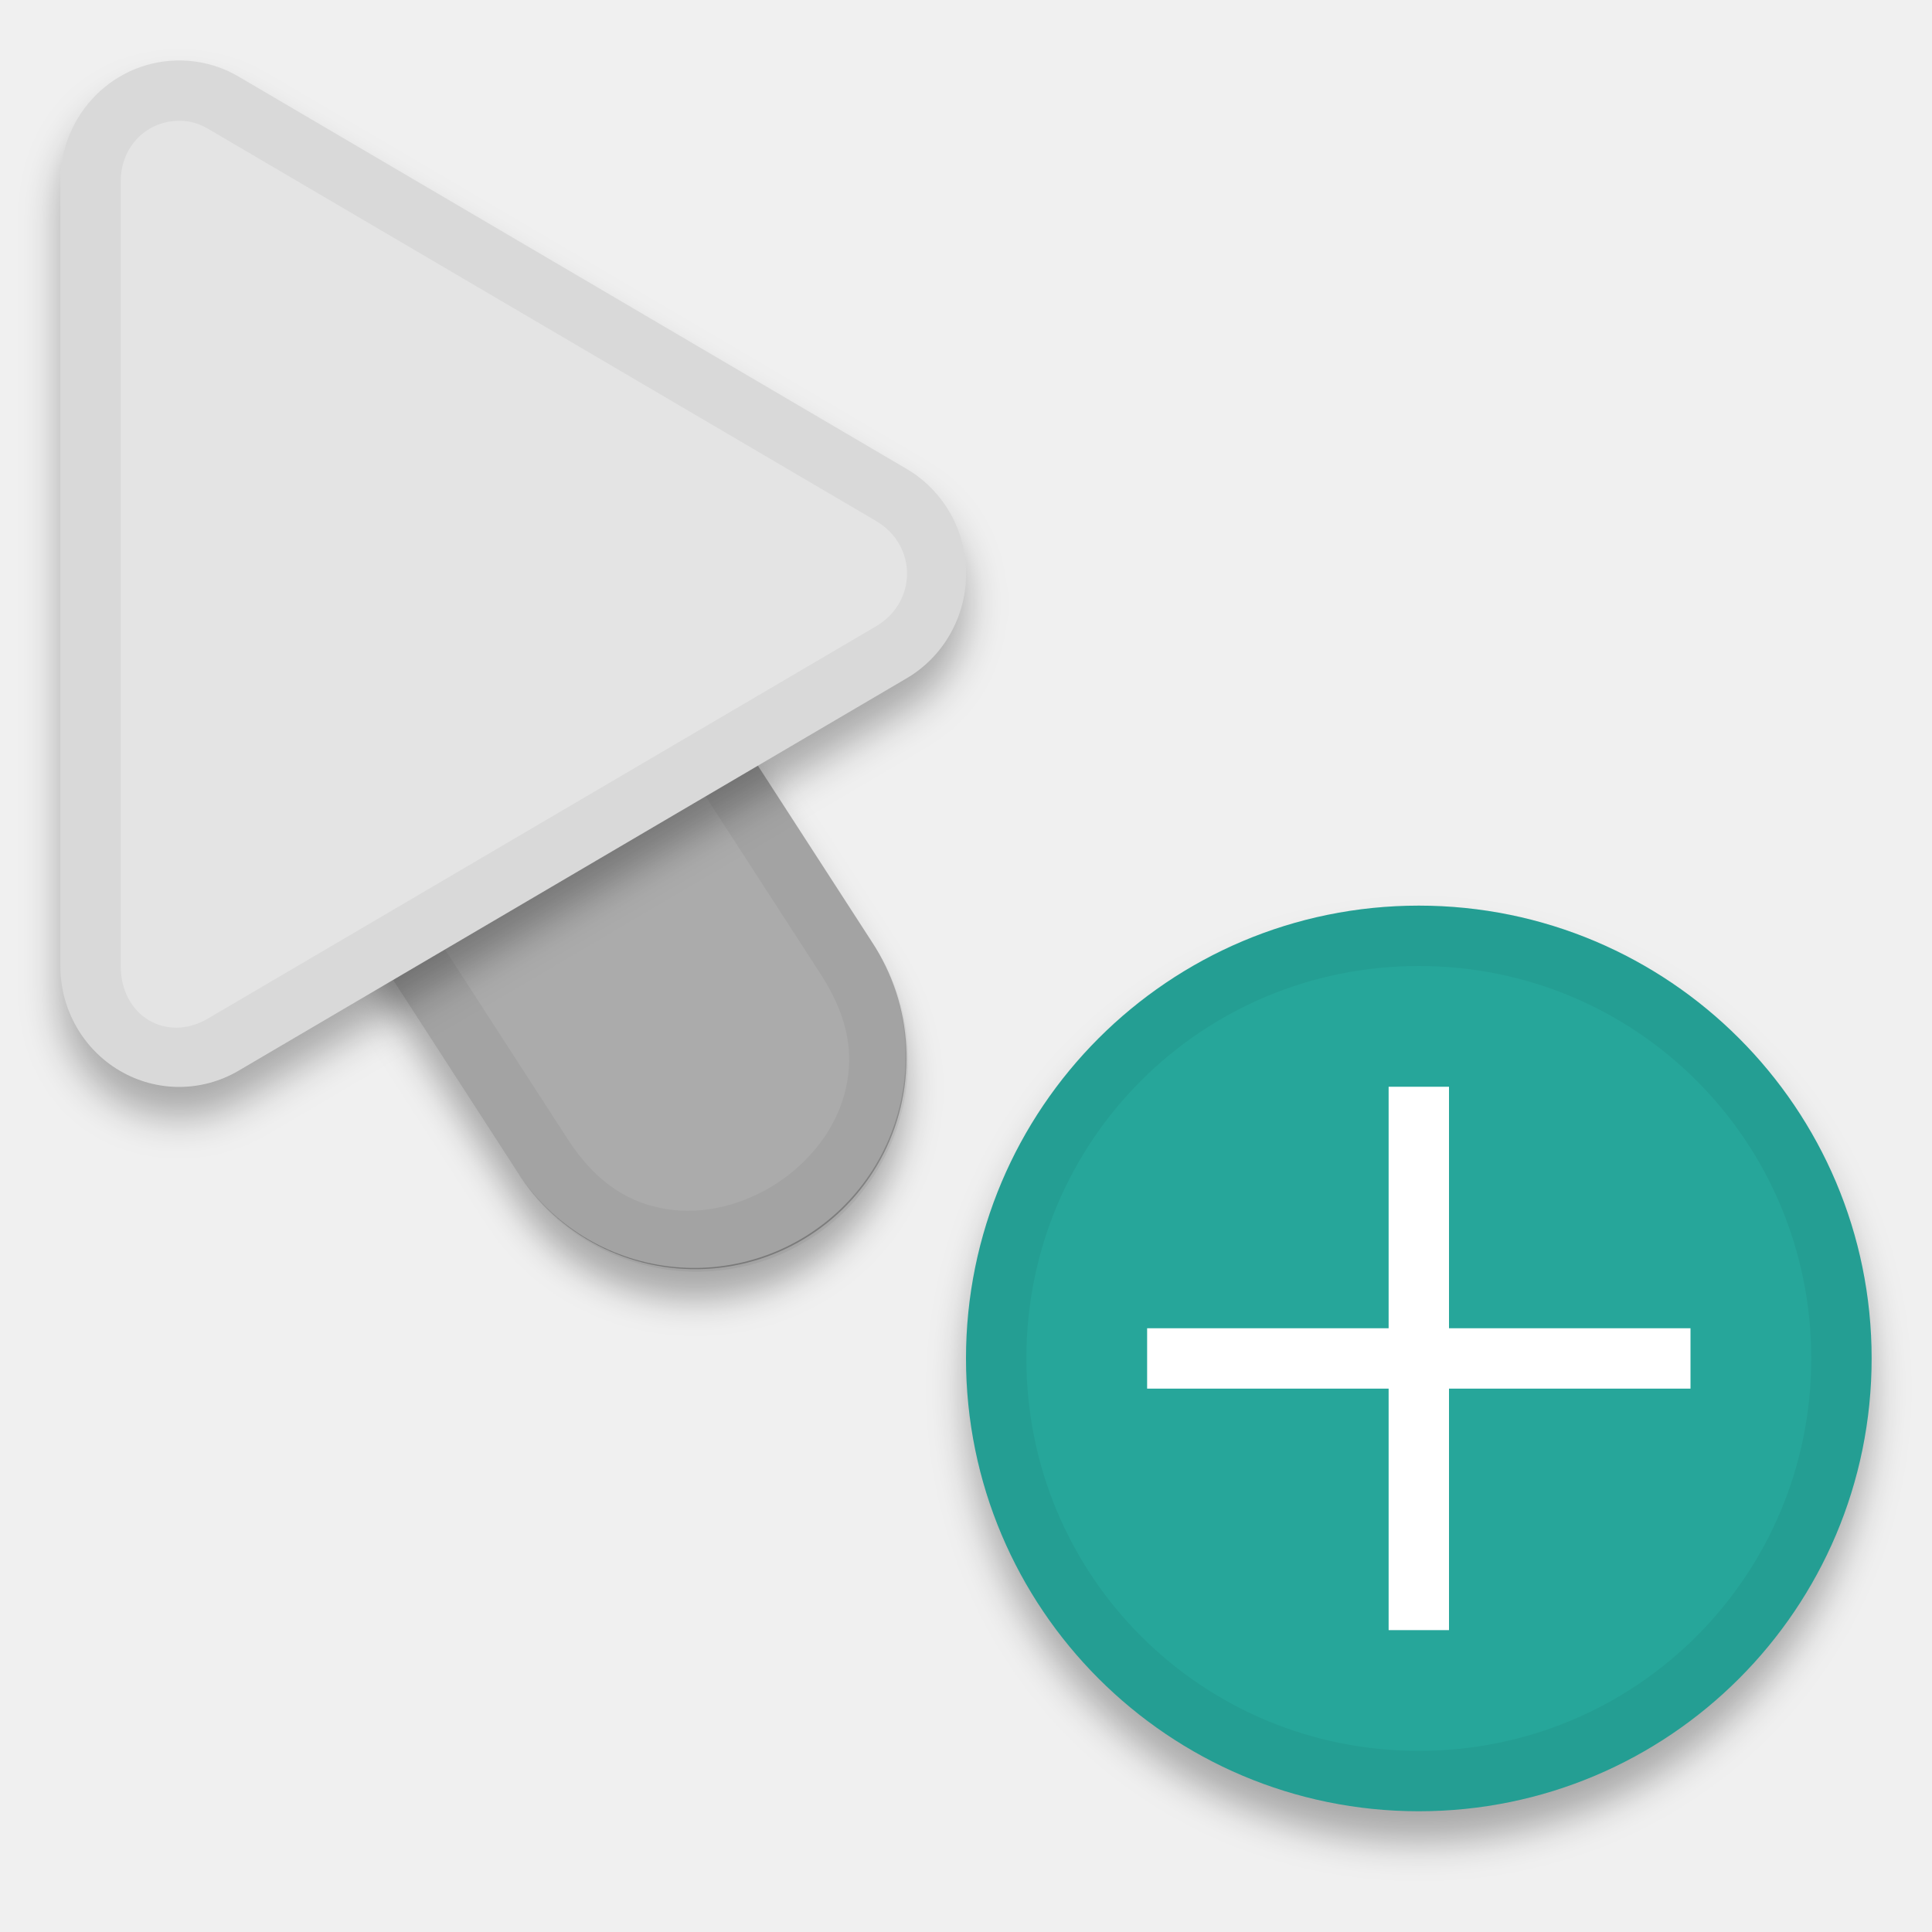
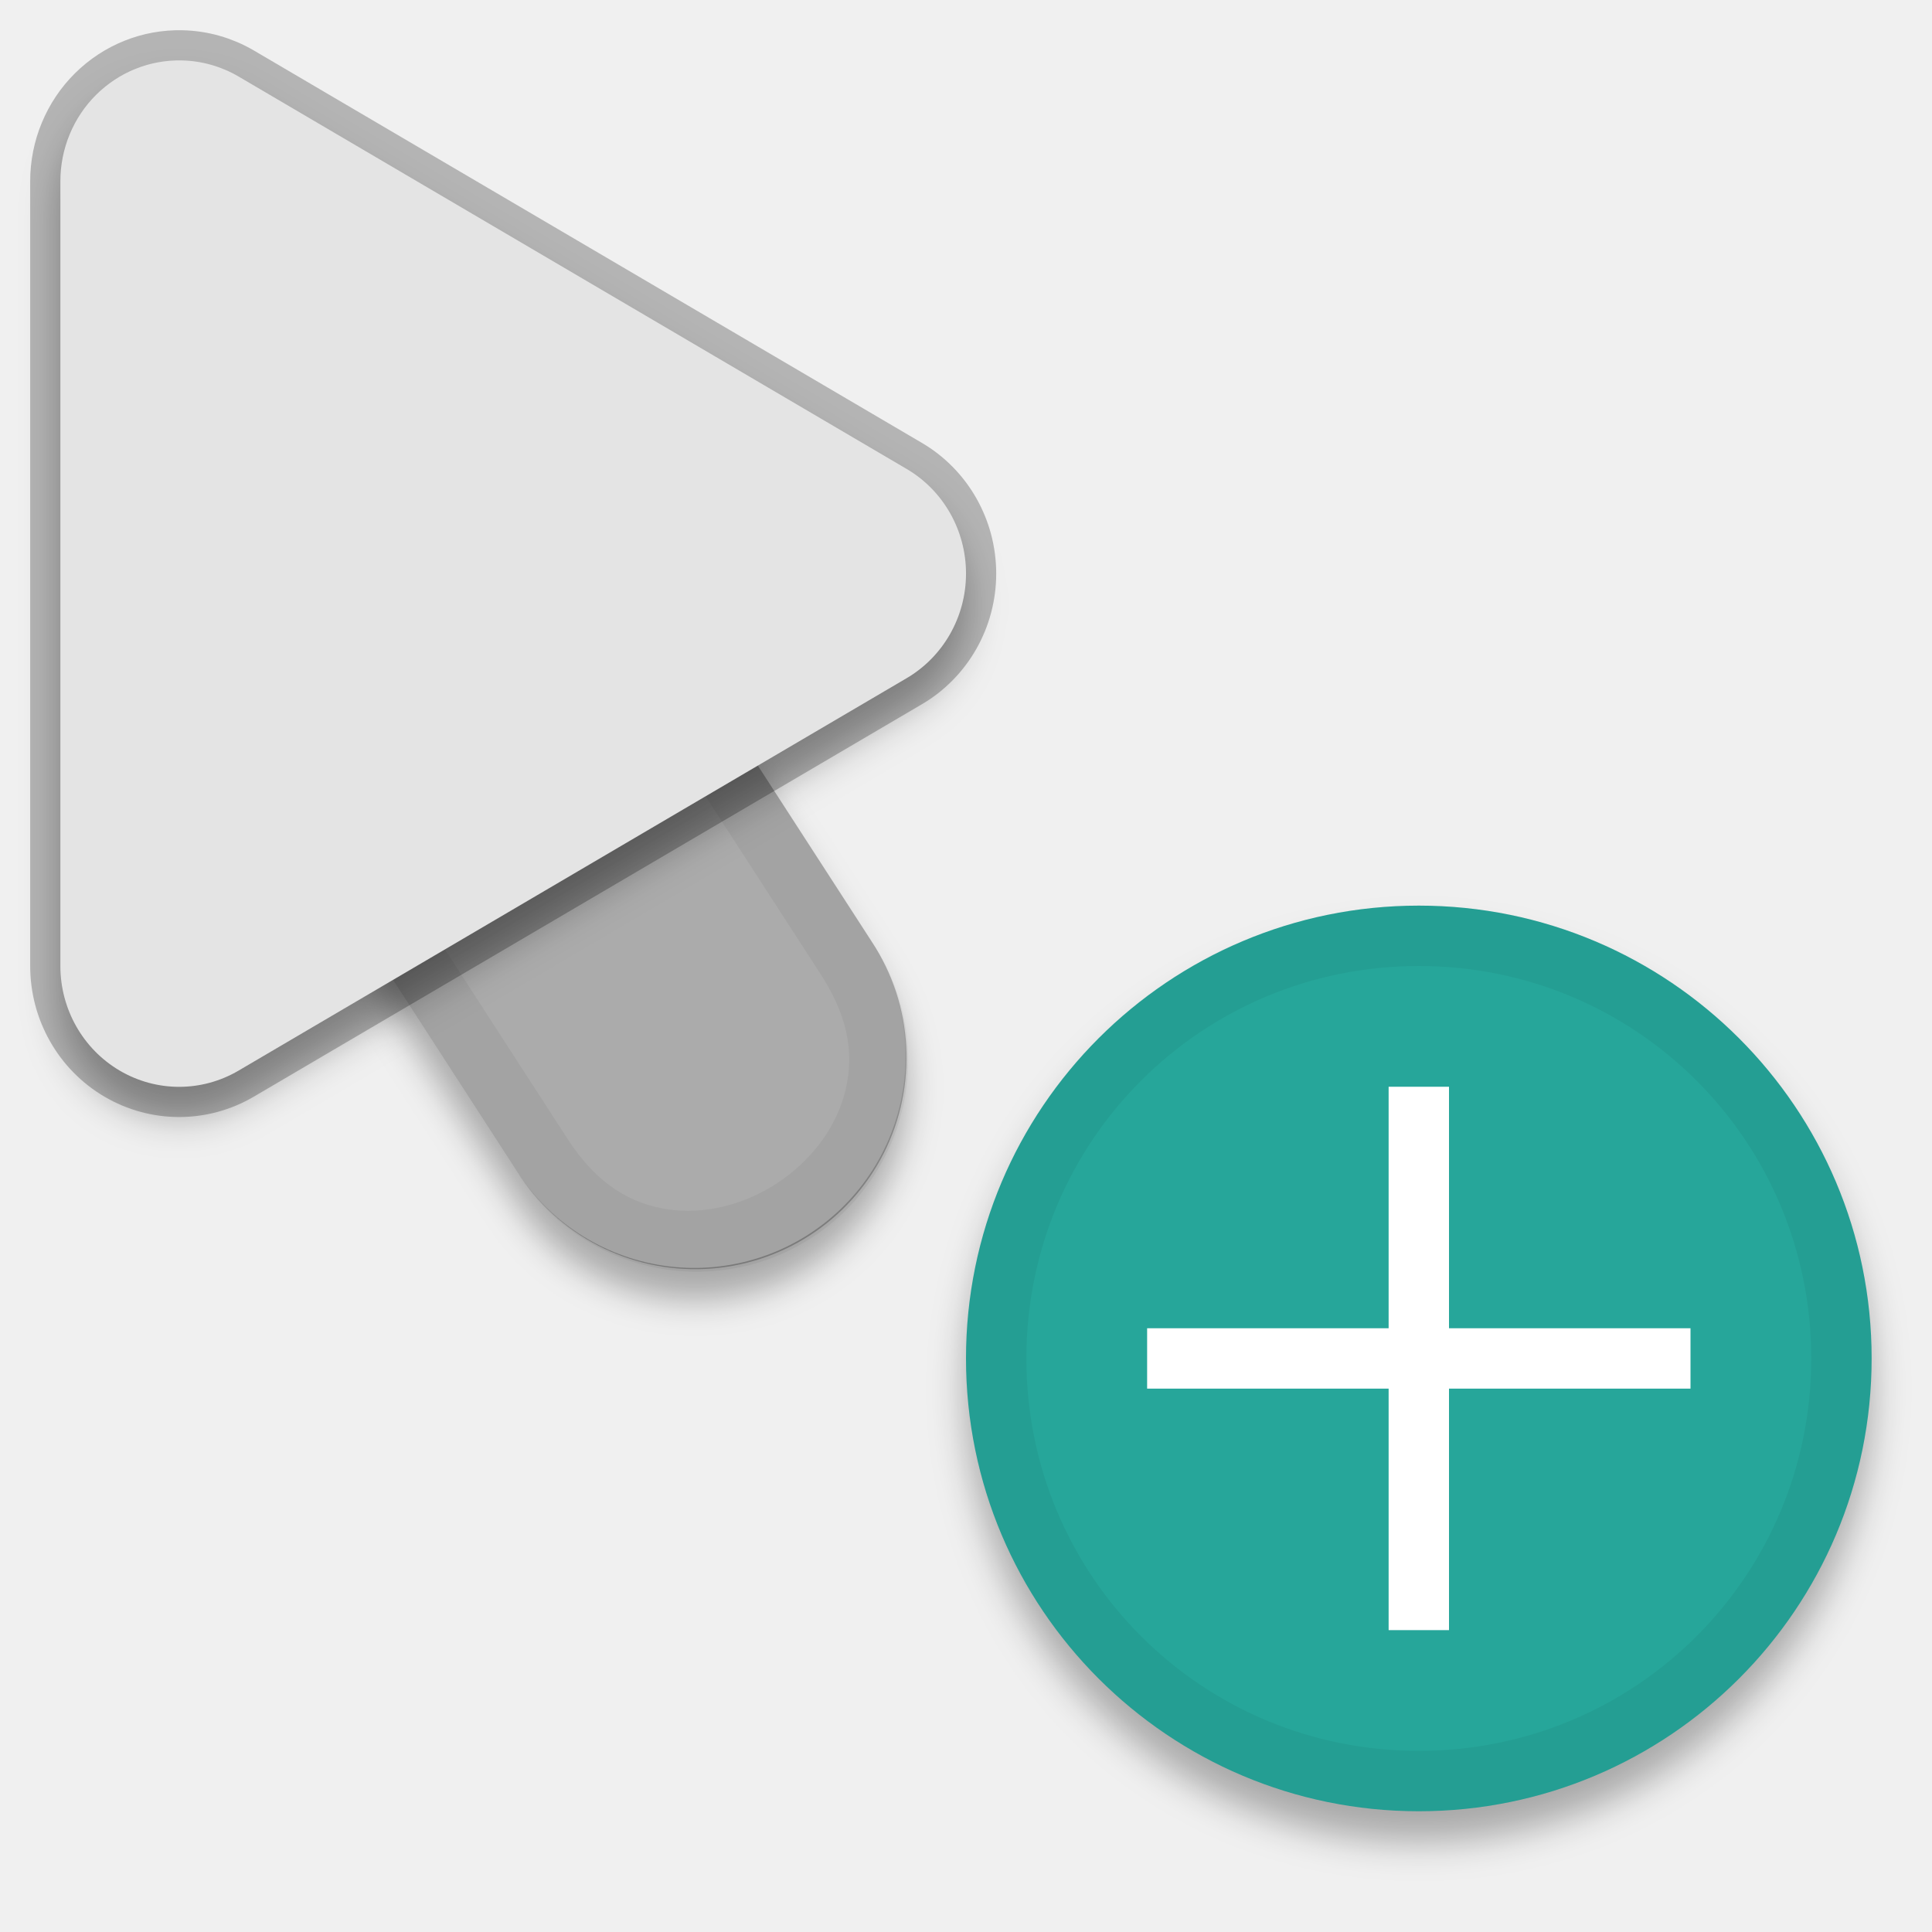
<svg xmlns="http://www.w3.org/2000/svg" id="svg5327" width="32" height="32" version="1.1">
  <defs id="defs5329">
    <filter id="filter883" style="color-interpolation-filters:sRGB" width="1.096" height="1.096" x="-.05" y="-.05">
      <feGaussianBlur id="feGaussianBlur885" stdDeviation=".3" />
    </filter>
    <filter id="filter843" style="color-interpolation-filters:sRGB" width="1.108" height="1.087" x="-.05" y="-.04">
      <feGaussianBlur id="feGaussianBlur845" stdDeviation=".281" />
    </filter>
    <filter id="filter835" style="color-interpolation-filters:sRGB" width="1.102" height="1.09" x="-.05" y="-.04">
      <feGaussianBlur id="feGaussianBlur837" stdDeviation=".32" />
    </filter>
  </defs>
-   <g id="layer1" transform="translate(0,-1020.362)">
-     <circle id="circle857" style="opacity:0.3;fill:#000000;fill-opacity:1;stroke:none;stroke-width:0;stroke-linecap:round;stroke-linejoin:round;stroke-miterlimit:4;stroke-dasharray:none;stroke-dashoffset:0;stroke-opacity:1;paint-order:normal;filter:url(#filter883)" cx="23.5" cy="1043.362" r="7.5" />
-     <path id="path877" style="color:#000000;font-style:normal;font-variant:normal;font-weight:normal;font-stretch:normal;font-size:medium;line-height:normal;font-family:sans-serif;font-variant-ligatures:normal;font-variant-position:normal;font-variant-caps:normal;font-variant-numeric:normal;font-variant-alternates:normal;font-feature-settings:normal;text-indent:0;text-align:start;text-decoration:none;text-decoration-line:none;text-decoration-style:solid;text-decoration-color:#000000;letter-spacing:normal;word-spacing:normal;text-transform:none;writing-mode:lr-tb;direction:ltr;text-orientation:mixed;dominant-baseline:auto;baseline-shift:baseline;text-anchor:start;white-space:normal;shape-padding:0;clip-rule:nonzero;display:inline;overflow:visible;visibility:visible;opacity:0.3;isolation:auto;mix-blend-mode:normal;color-interpolation:sRGB;color-interpolation-filters:linearRGB;solid-color:#000000;solid-opacity:1;vector-effect:none;fill:#000000;fill-opacity:1;fill-rule:nonzero;stroke:none;stroke-width:7;stroke-linecap:round;stroke-linejoin:miter;stroke-miterlimit:4;stroke-dasharray:none;stroke-dashoffset:0;stroke-opacity:1;filter:url(#filter843);color-rendering:auto;image-rendering:auto;shape-rendering:auto;text-rendering:auto;enable-background:accumulate" d="m 6.01,1026.321 a 3.5,3.5 0 0 0 -2.949,5.443 l 5.5,8.5 a 3.501,3.501 0 1 0 5.879,-3.803 l -5.5,-8.5 a 3.5,3.5 0 0 0 -2.93,-1.641 z" />
-     <path id="path4" style="fill:none;stroke:#e4e4e4;stroke-width:7;stroke-linecap:round;stroke-opacity:1" d="m 11.5,1037.863 -5.5,-8.5" />
-     <path id="path881" style="opacity:0.3;fill:#000000;stroke-width:0.5;filter:url(#filter835)" d="m 3.013,1021.864 a 1.967,2.001 0 0 0 -2.013,2 v 12.998 a 1.967,2.001 0 0 0 2.951,1.734 l 11.065,-6.499 a 1.967,2.001 0 0 0 0,-3.468 l -11.065,-6.499 a 1.967,2.001 0 0 0 -0.937,-0.266 z" />
-     <path id="path845" style="color:#000000;font-style:normal;font-variant:normal;font-weight:normal;font-stretch:normal;font-size:medium;line-height:normal;font-family:sans-serif;font-variant-ligatures:normal;font-variant-position:normal;font-variant-caps:normal;font-variant-numeric:normal;font-variant-alternates:normal;font-feature-settings:normal;text-indent:0;text-align:start;text-decoration:none;text-decoration-line:none;text-decoration-style:solid;text-decoration-color:#000000;letter-spacing:normal;word-spacing:normal;text-transform:none;writing-mode:lr-tb;direction:ltr;text-orientation:mixed;dominant-baseline:auto;baseline-shift:baseline;text-anchor:start;white-space:normal;shape-padding:0;clip-rule:nonzero;display:inline;overflow:visible;visibility:visible;opacity:0.25;isolation:auto;mix-blend-mode:normal;color-interpolation:sRGB;color-interpolation-filters:linearRGB;solid-color:#000000;solid-opacity:1;vector-effect:none;fill:#000000;fill-opacity:1;fill-rule:nonzero;stroke:none;stroke-width:7;stroke-linecap:round;stroke-linejoin:miter;stroke-miterlimit:4;stroke-dasharray:none;stroke-dashoffset:0;stroke-opacity:1;color-rendering:auto;image-rendering:auto;shape-rendering:auto;text-rendering:auto;enable-background:accumulate" d="m 6.01,1025.822 a 3.5,3.5 0 0 0 -2.949,5.441 l 5.5,8.5 a 3.501,3.501 0 1 0 5.879,-3.803 l -5.5,-8.5 a 3.5,3.5 0 0 0 -2.93,-1.639 z" />
-     <path id="path858" style="color:#000000;font-style:normal;font-variant:normal;font-weight:normal;font-stretch:normal;font-size:medium;line-height:normal;font-family:sans-serif;font-variant-ligatures:normal;font-variant-position:normal;font-variant-caps:normal;font-variant-numeric:normal;font-variant-alternates:normal;font-feature-settings:normal;text-indent:0;text-align:start;text-decoration:none;text-decoration-line:none;text-decoration-style:solid;text-decoration-color:#000000;letter-spacing:normal;word-spacing:normal;text-transform:none;writing-mode:lr-tb;direction:ltr;text-orientation:mixed;dominant-baseline:auto;baseline-shift:baseline;text-anchor:start;white-space:normal;shape-padding:0;clip-rule:nonzero;display:inline;overflow:visible;visibility:visible;opacity:0.05;isolation:auto;mix-blend-mode:normal;color-interpolation:sRGB;color-interpolation-filters:linearRGB;solid-color:#000000;solid-opacity:1;vector-effect:none;fill:#010101;fill-opacity:1;fill-rule:nonzero;stroke:none;stroke-width:7;stroke-linecap:round;stroke-linejoin:miter;stroke-miterlimit:4;stroke-dasharray:none;stroke-dashoffset:0;stroke-opacity:1;color-rendering:auto;image-rendering:auto;shape-rendering:auto;text-rendering:auto;enable-background:accumulate" transform="translate(0,1020.362)" d="M 6.01 5.461 A 3.5 3.5 0 0 0 3.061 10.902 L 8.561 19.402 A 3.501 3.501 0 1 0 14.439 15.6 L 8.939 7.1 A 3.5 3.5 0 0 0 6.01 5.461 z M 6 6.461 C 6.853 6.471 7.638 6.909 8.092 7.631 L 8.096 7.641 L 13.6 16.146 C 14.098 16.917 14.143 17.556 13.982 18.137 C 13.822 18.717 13.406 19.251 12.857 19.605 C 12.309 19.96 11.652 20.121 11.057 20.029 C 10.461 19.938 9.898 19.633 9.4 18.863 L 3.896 10.357 L 3.893 10.348 C 2.747 8.629 3.934 6.439 6 6.461 z" />
-     <path id="path8" style="fill:#e4e4e4;stroke-width:0.5" d="m 3.013,1021.364 a 1.967,2.001 0 0 0 -2.013,2 v 12.998 a 1.967,2.001 0 0 0 2.951,1.734 l 11.065,-6.499 a 1.967,2.001 0 0 0 0,-3.468 l -11.065,-6.499 a 1.967,2.001 0 0 0 -0.937,-0.266 z" />
-     <path id="path851" style="fill:#010101;stroke-width:0.5;opacity:0.05;fill-opacity:1" transform="translate(0,1020.362)" d="M 3.014 1.002 A 1.967 2.001 0 0 0 1 3.002 L 1 15.998 A 1.967 2.001 0 0 0 3.951 17.732 L 15.016 11.234 A 1.967 2.001 0 0 0 15.016 7.766 L 3.951 1.268 A 1.967 2.001 0 0 0 3.014 1.002 z M 2.99 2.002 C 3.149 2.002 3.304 2.05 3.443 2.131 L 14.51 8.629 C 15.194 9.031 15.194 9.971 14.51 10.373 L 3.443 16.871 C 2.759 17.273 2 16.831 2 16 L 2 3.002 C 2 2.418 2.444 1.989 2.99 2.002 z" />
-     <circle id="path828-6" style="opacity:1;fill:#26a69a;fill-opacity:1;stroke:none;stroke-width:0;stroke-linecap:round;stroke-linejoin:round;stroke-miterlimit:4;stroke-dasharray:none;stroke-dashoffset:0;stroke-opacity:1;paint-order:normal" cx="23.5" cy="1042.862" r="7.5" />
-     <path id="rect844" style="opacity:1;fill:#ffffff;fill-opacity:1;stroke:none;stroke-width:0;stroke-linecap:round;stroke-linejoin:round;stroke-miterlimit:4;stroke-dasharray:none;stroke-dashoffset:0;stroke-opacity:1;paint-order:normal" d="m 23,1038.362 v 4 h -4 v 1 h 4 v 4 h 1 v -4 h 4 v -1 h -4 v -4 z" />
-     <path id="circle865" style="opacity:0.05;fill:#010101;fill-opacity:1;stroke:none;stroke-width:0;stroke-linecap:round;stroke-linejoin:round;stroke-miterlimit:4;stroke-dasharray:none;stroke-dashoffset:0;stroke-opacity:1;paint-order:normal" transform="translate(0,1020.362)" d="M 23.5 15 A 7.5 7.5 0 0 0 16 22.5 A 7.5 7.5 0 0 0 23.5 30 A 7.5 7.5 0 0 0 31 22.5 A 7.5 7.5 0 0 0 23.5 15 z M 23.5 16 C 27.102 16 30 18.898 30 22.5 C 30 26.102 27.102 29 23.5 29 C 19.898 29 17 26.102 17 22.5 C 17 18.898 19.898 16 23.5 16 z" />
-   </g>
+   <circle id="circle857" style="opacity:0.3;fill:#000000;fill-opacity:1;stroke:none;stroke-width:0;stroke-linecap:round;stroke-linejoin:round;stroke-miterlimit:4;stroke-dasharray:none;stroke-dashoffset:0;stroke-opacity:1;paint-order:normal;filter:url(#filter883)" cx="23.5" cy="23" r="7.5" />
+   <path id="path877" style="color:#000000;font-style:normal;font-variant:normal;font-weight:normal;font-stretch:normal;font-size:medium;line-height:normal;font-family:sans-serif;font-variant-ligatures:normal;font-variant-position:normal;font-variant-caps:normal;font-variant-numeric:normal;font-variant-alternates:normal;font-feature-settings:normal;text-indent:0;text-align:start;text-decoration:none;text-decoration-line:none;text-decoration-style:solid;text-decoration-color:#000000;letter-spacing:normal;word-spacing:normal;text-transform:none;writing-mode:lr-tb;direction:ltr;text-orientation:mixed;dominant-baseline:auto;baseline-shift:baseline;text-anchor:start;white-space:normal;shape-padding:0;clip-rule:nonzero;display:inline;overflow:visible;visibility:visible;opacity:0.3;isolation:auto;mix-blend-mode:normal;color-interpolation:sRGB;color-interpolation-filters:linearRGB;solid-color:#000000;solid-opacity:1;vector-effect:none;fill:#000000;fill-opacity:1;fill-rule:nonzero;stroke:none;stroke-width:7;stroke-linecap:round;stroke-linejoin:miter;stroke-miterlimit:4;stroke-dasharray:none;stroke-dashoffset:0;stroke-opacity:1;filter:url(#filter843);color-rendering:auto;image-rendering:auto;shape-rendering:auto;text-rendering:auto;enable-background:accumulate" d="m 6.01,5.959 a 3.5,3.5 0 0 0 -2.949,5.443 l 5.5,8.5 a 3.501,3.501 0 1 0 5.879,-3.803 l -5.5,-8.5 A 3.5,3.5 0 0 0 6.01,5.959 Z" />
+   <path id="path4" style="fill:none;stroke:#e4e4e4;stroke-width:7;stroke-linecap:round;stroke-opacity:1" d="m 11.5,17.501 -5.5,-8.5" />
+   <path id="path881" style="opacity:0.3;fill:#000000;stroke-width:0.5;filter:url(#filter835)" d="M 3.013,1.502 A 1.967,2.001 0 0 0 1,3.502 V 16.499 A 1.967,2.001 0 0 0 3.951,18.233 L 15.015,11.734 a 1.967,2.001 0 0 0 0,-3.468 L 3.951,1.768 A 1.967,2.001 0 0 0 3.013,1.502 Z" />
+   <path id="path845" style="color:#000000;font-style:normal;font-variant:normal;font-weight:normal;font-stretch:normal;font-size:medium;line-height:normal;font-family:sans-serif;font-variant-ligatures:normal;font-variant-position:normal;font-variant-caps:normal;font-variant-numeric:normal;font-variant-alternates:normal;font-feature-settings:normal;text-indent:0;text-align:start;text-decoration:none;text-decoration-line:none;text-decoration-style:solid;text-decoration-color:#000000;letter-spacing:normal;word-spacing:normal;text-transform:none;writing-mode:lr-tb;direction:ltr;text-orientation:mixed;dominant-baseline:auto;baseline-shift:baseline;text-anchor:start;white-space:normal;shape-padding:0;clip-rule:nonzero;display:inline;overflow:visible;visibility:visible;opacity:0.25;isolation:auto;mix-blend-mode:normal;color-interpolation:sRGB;color-interpolation-filters:linearRGB;solid-color:#000000;solid-opacity:1;vector-effect:none;fill:#000000;fill-opacity:1;fill-rule:nonzero;stroke:none;stroke-width:7;stroke-linecap:round;stroke-linejoin:miter;stroke-miterlimit:4;stroke-dasharray:none;stroke-dashoffset:0;stroke-opacity:1;color-rendering:auto;image-rendering:auto;shape-rendering:auto;text-rendering:auto;enable-background:accumulate" d="m 6.01,5.46 a 3.5,3.5 0 0 0 -2.949,5.441 l 5.5,8.5 a 3.501,3.501 0 1 0 5.879,-3.803 l -5.5,-8.5 A 3.5,3.5 0 0 0 6.01,5.46 Z" />
+   <path id="path858" style="color:#000000;font-style:normal;font-variant:normal;font-weight:normal;font-stretch:normal;font-size:medium;line-height:normal;font-family:sans-serif;font-variant-ligatures:normal;font-variant-position:normal;font-variant-caps:normal;font-variant-numeric:normal;font-variant-alternates:normal;font-feature-settings:normal;text-indent:0;text-align:start;text-decoration:none;text-decoration-line:none;text-decoration-style:solid;text-decoration-color:#000000;letter-spacing:normal;word-spacing:normal;text-transform:none;writing-mode:lr-tb;direction:ltr;text-orientation:mixed;dominant-baseline:auto;baseline-shift:baseline;text-anchor:start;white-space:normal;shape-padding:0;clip-rule:nonzero;display:inline;overflow:visible;visibility:visible;opacity:0.05;isolation:auto;mix-blend-mode:normal;color-interpolation:sRGB;color-interpolation-filters:linearRGB;solid-color:#000000;solid-opacity:1;vector-effect:none;fill:#010101;fill-opacity:1;fill-rule:nonzero;stroke:none;stroke-width:7;stroke-linecap:round;stroke-linejoin:miter;stroke-miterlimit:4;stroke-dasharray:none;stroke-dashoffset:0;stroke-opacity:1;color-rendering:auto;image-rendering:auto;shape-rendering:auto;text-rendering:auto;enable-background:accumulate" d="M 6.01,5.461 A 3.5,3.5 0 0 0 3.061,10.902 l 5.5,8.5 A 3.501,3.501 0 1 0 14.439,15.6 L 8.939,7.1 A 3.5,3.5 0 0 0 6.01,5.461 Z m -0.01,1 c 0.853,0.01 1.638,0.448 2.092,1.17 l 0.004,0.01 5.504,8.506 c 0.498,0.77 0.544,1.41 0.383,1.99 -0.161,0.581 -0.577,1.114 -1.125,1.469 -0.548,0.355 -1.205,0.515 -1.801,0.424 -0.595,-0.091 -1.158,-0.396 -1.656,-1.166 l -5.504,-8.506 -0.004,-0.01 C 2.747,8.629 3.934,6.439 6,6.461 Z" />
+   <path id="path846" style="fill:none;stroke-width:1;stroke:#000000;stroke-opacity:1;stroke-miterlimit:4;stroke-dasharray:none;stroke-linejoin:round;stroke-linecap:round;opacity:0.25" d="M 3.013,1.001 A 1.967,2.001 0 0 0 1,3.001 V 15.999 A 1.967,2.001 0 0 0 3.951,17.733 L 15.015,11.234 a 1.967,2.001 0 0 0 0,-3.468 L 3.951,1.267 A 1.967,2.001 0 0 0 3.013,1.001 Z" />
+   <path id="path8" style="fill:#e4e4e4;stroke-width:0.5" d="M 3.013,1.001 A 1.967,2.001 0 0 0 1,3.001 V 15.999 A 1.967,2.001 0 0 0 3.951,17.733 L 15.015,11.234 a 1.967,2.001 0 0 0 0,-3.468 L 3.951,1.267 A 1.967,2.001 0 0 0 3.013,1.001 Z" />
+   <circle id="path828-6" style="opacity:1;fill:#26a69a;fill-opacity:1;stroke:none;stroke-width:0;stroke-linecap:round;stroke-linejoin:round;stroke-miterlimit:4;stroke-dasharray:none;stroke-dashoffset:0;stroke-opacity:1;paint-order:normal" cx="23.5" cy="22.5" r="7.5" />
+   <path id="rect844" style="opacity:1;fill:#ffffff;fill-opacity:1;stroke:none;stroke-width:0;stroke-linecap:round;stroke-linejoin:round;stroke-miterlimit:4;stroke-dasharray:none;stroke-dashoffset:0;stroke-opacity:1;paint-order:normal" d="m 23,18 v 4 h -4 v 1 h 4 v 4 h 1 v -4 h 4 v -1 h -4 v -4 z" />
+   <path id="circle865" style="opacity:0.05;fill:#010101;fill-opacity:1;stroke:none;stroke-width:0;stroke-linecap:round;stroke-linejoin:round;stroke-miterlimit:4;stroke-dasharray:none;stroke-dashoffset:0;stroke-opacity:1;paint-order:normal" d="M 23.5,15 A 7.5,7.5 0 0 0 16,22.5 7.5,7.5 0 0 0 23.5,30 7.5,7.5 0 0 0 31,22.5 7.5,7.5 0 0 0 23.5,15 Z m 0,1 C 27.102,16 30,18.898 30,22.5 30,26.102 27.102,29 23.5,29 19.898,29 17,26.102 17,22.5 17,18.898 19.898,16 23.5,16 Z" />
</svg>
